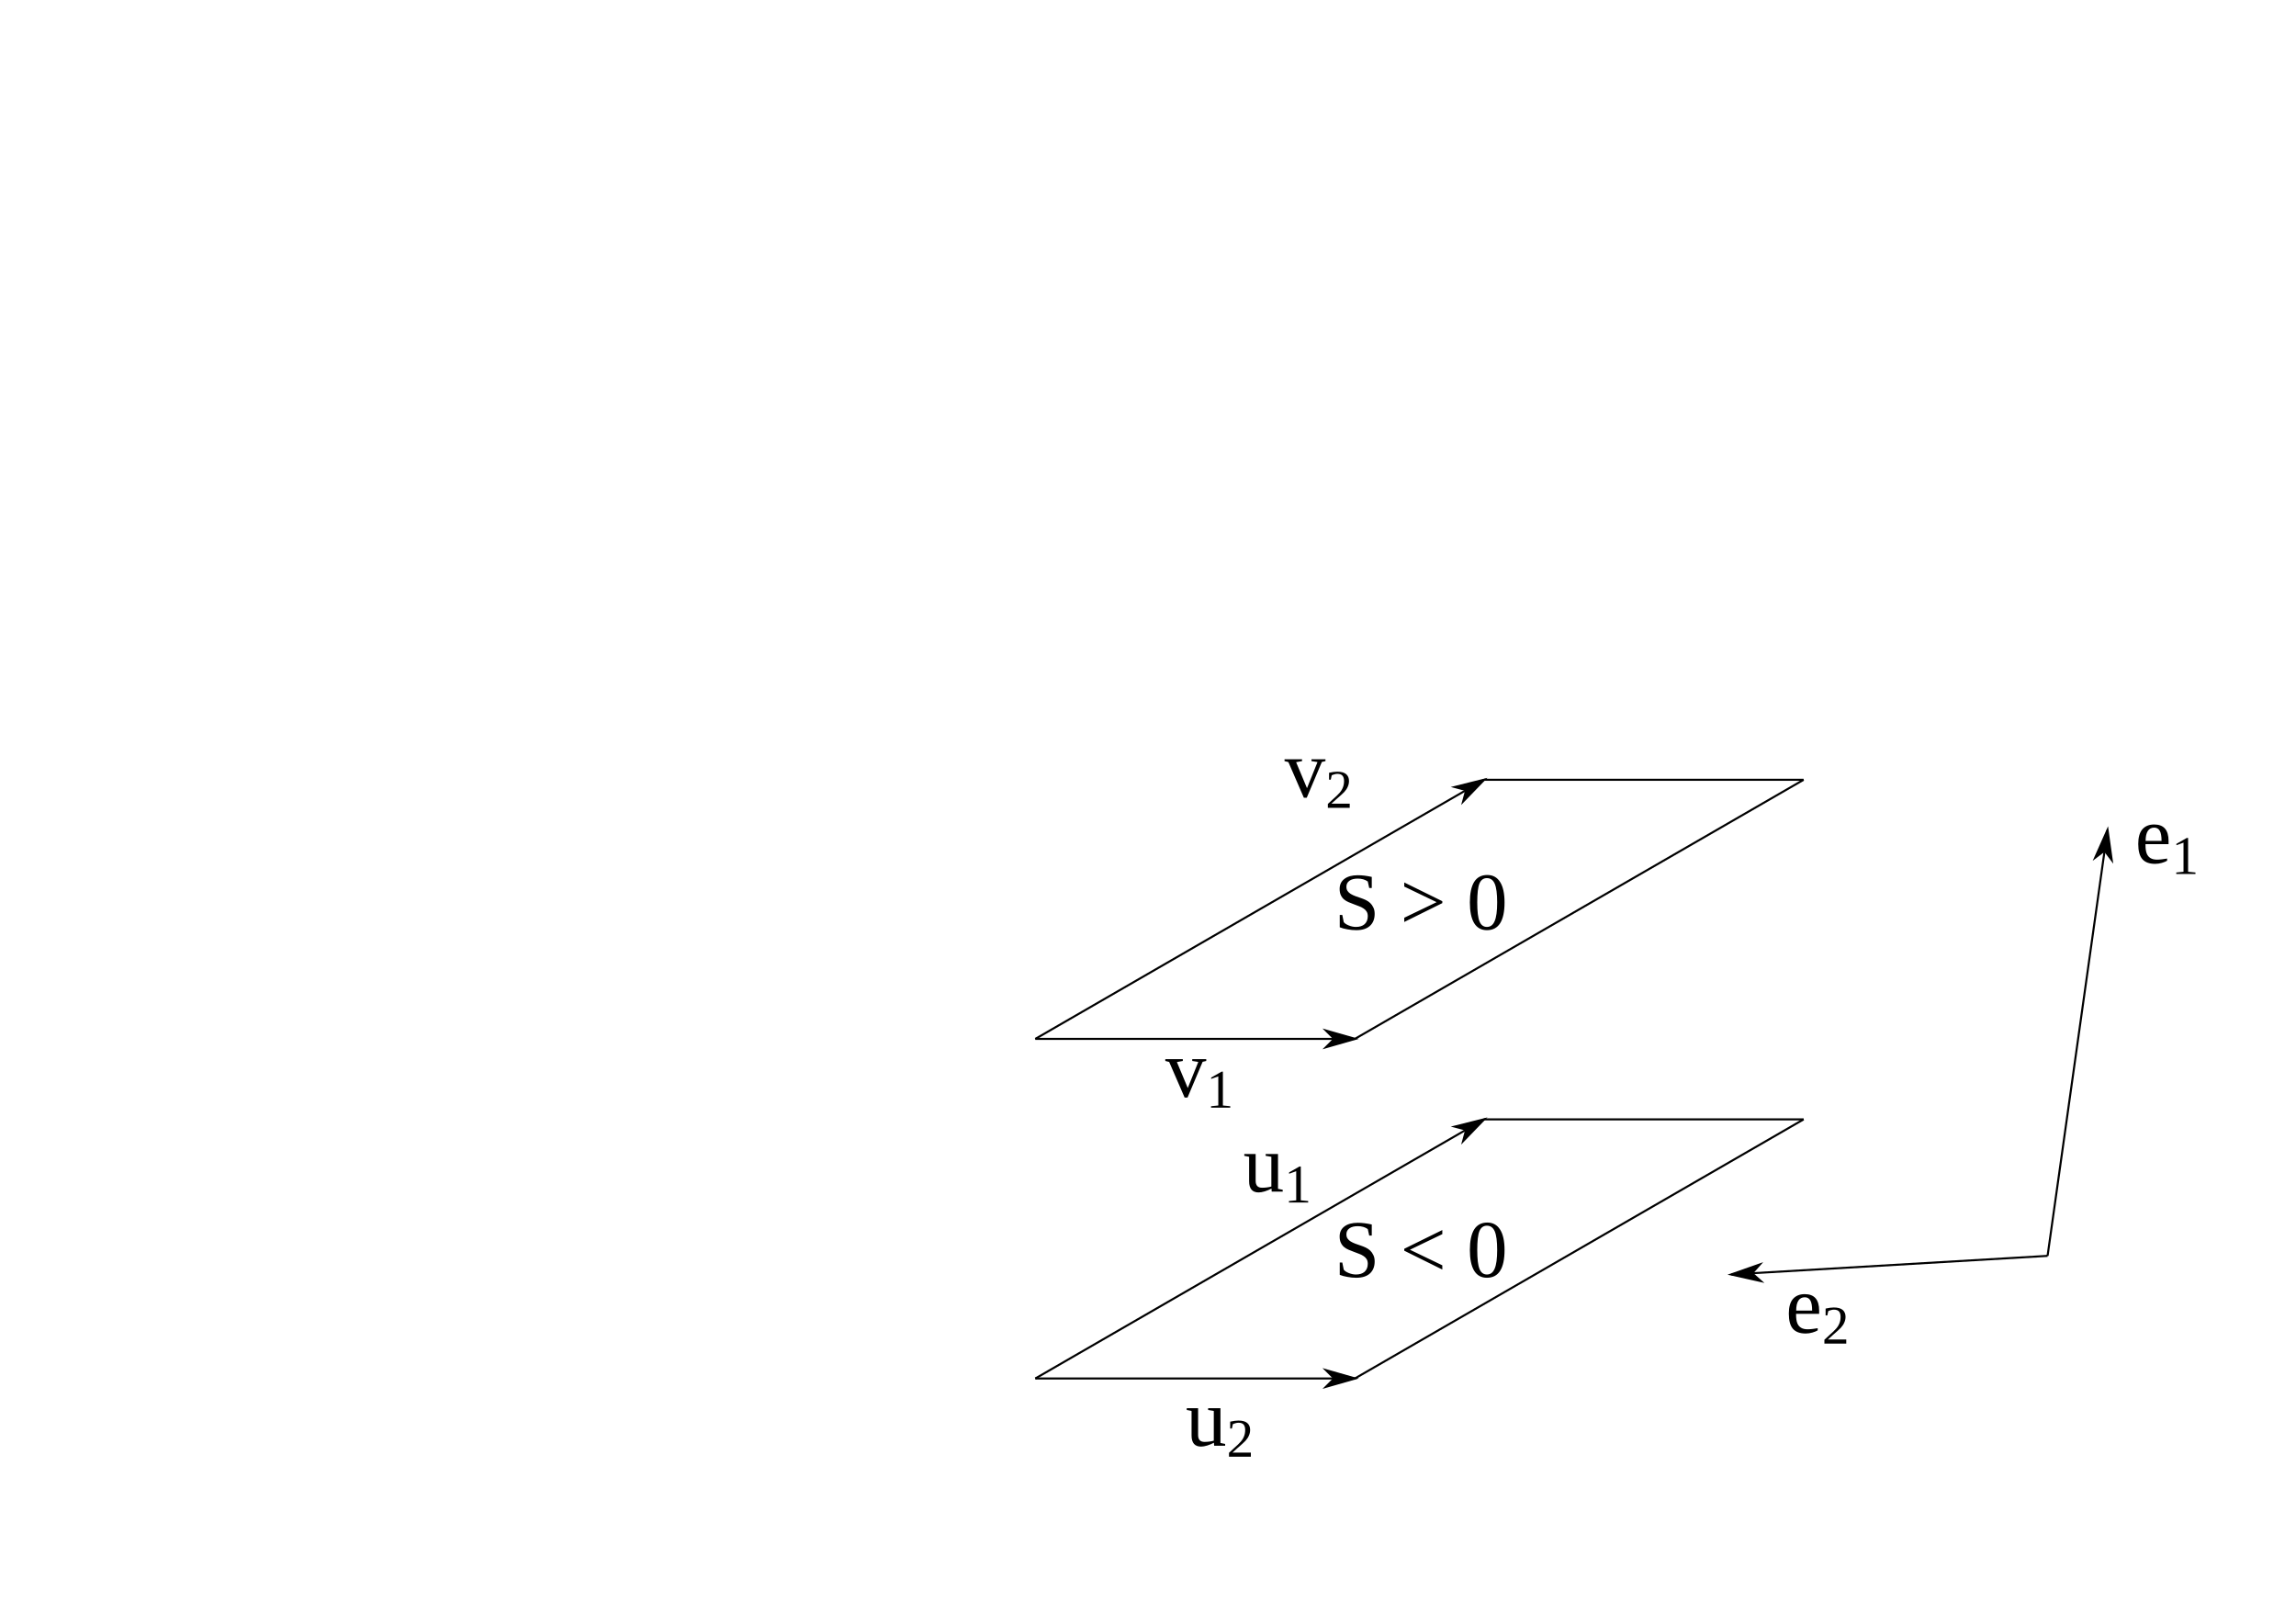
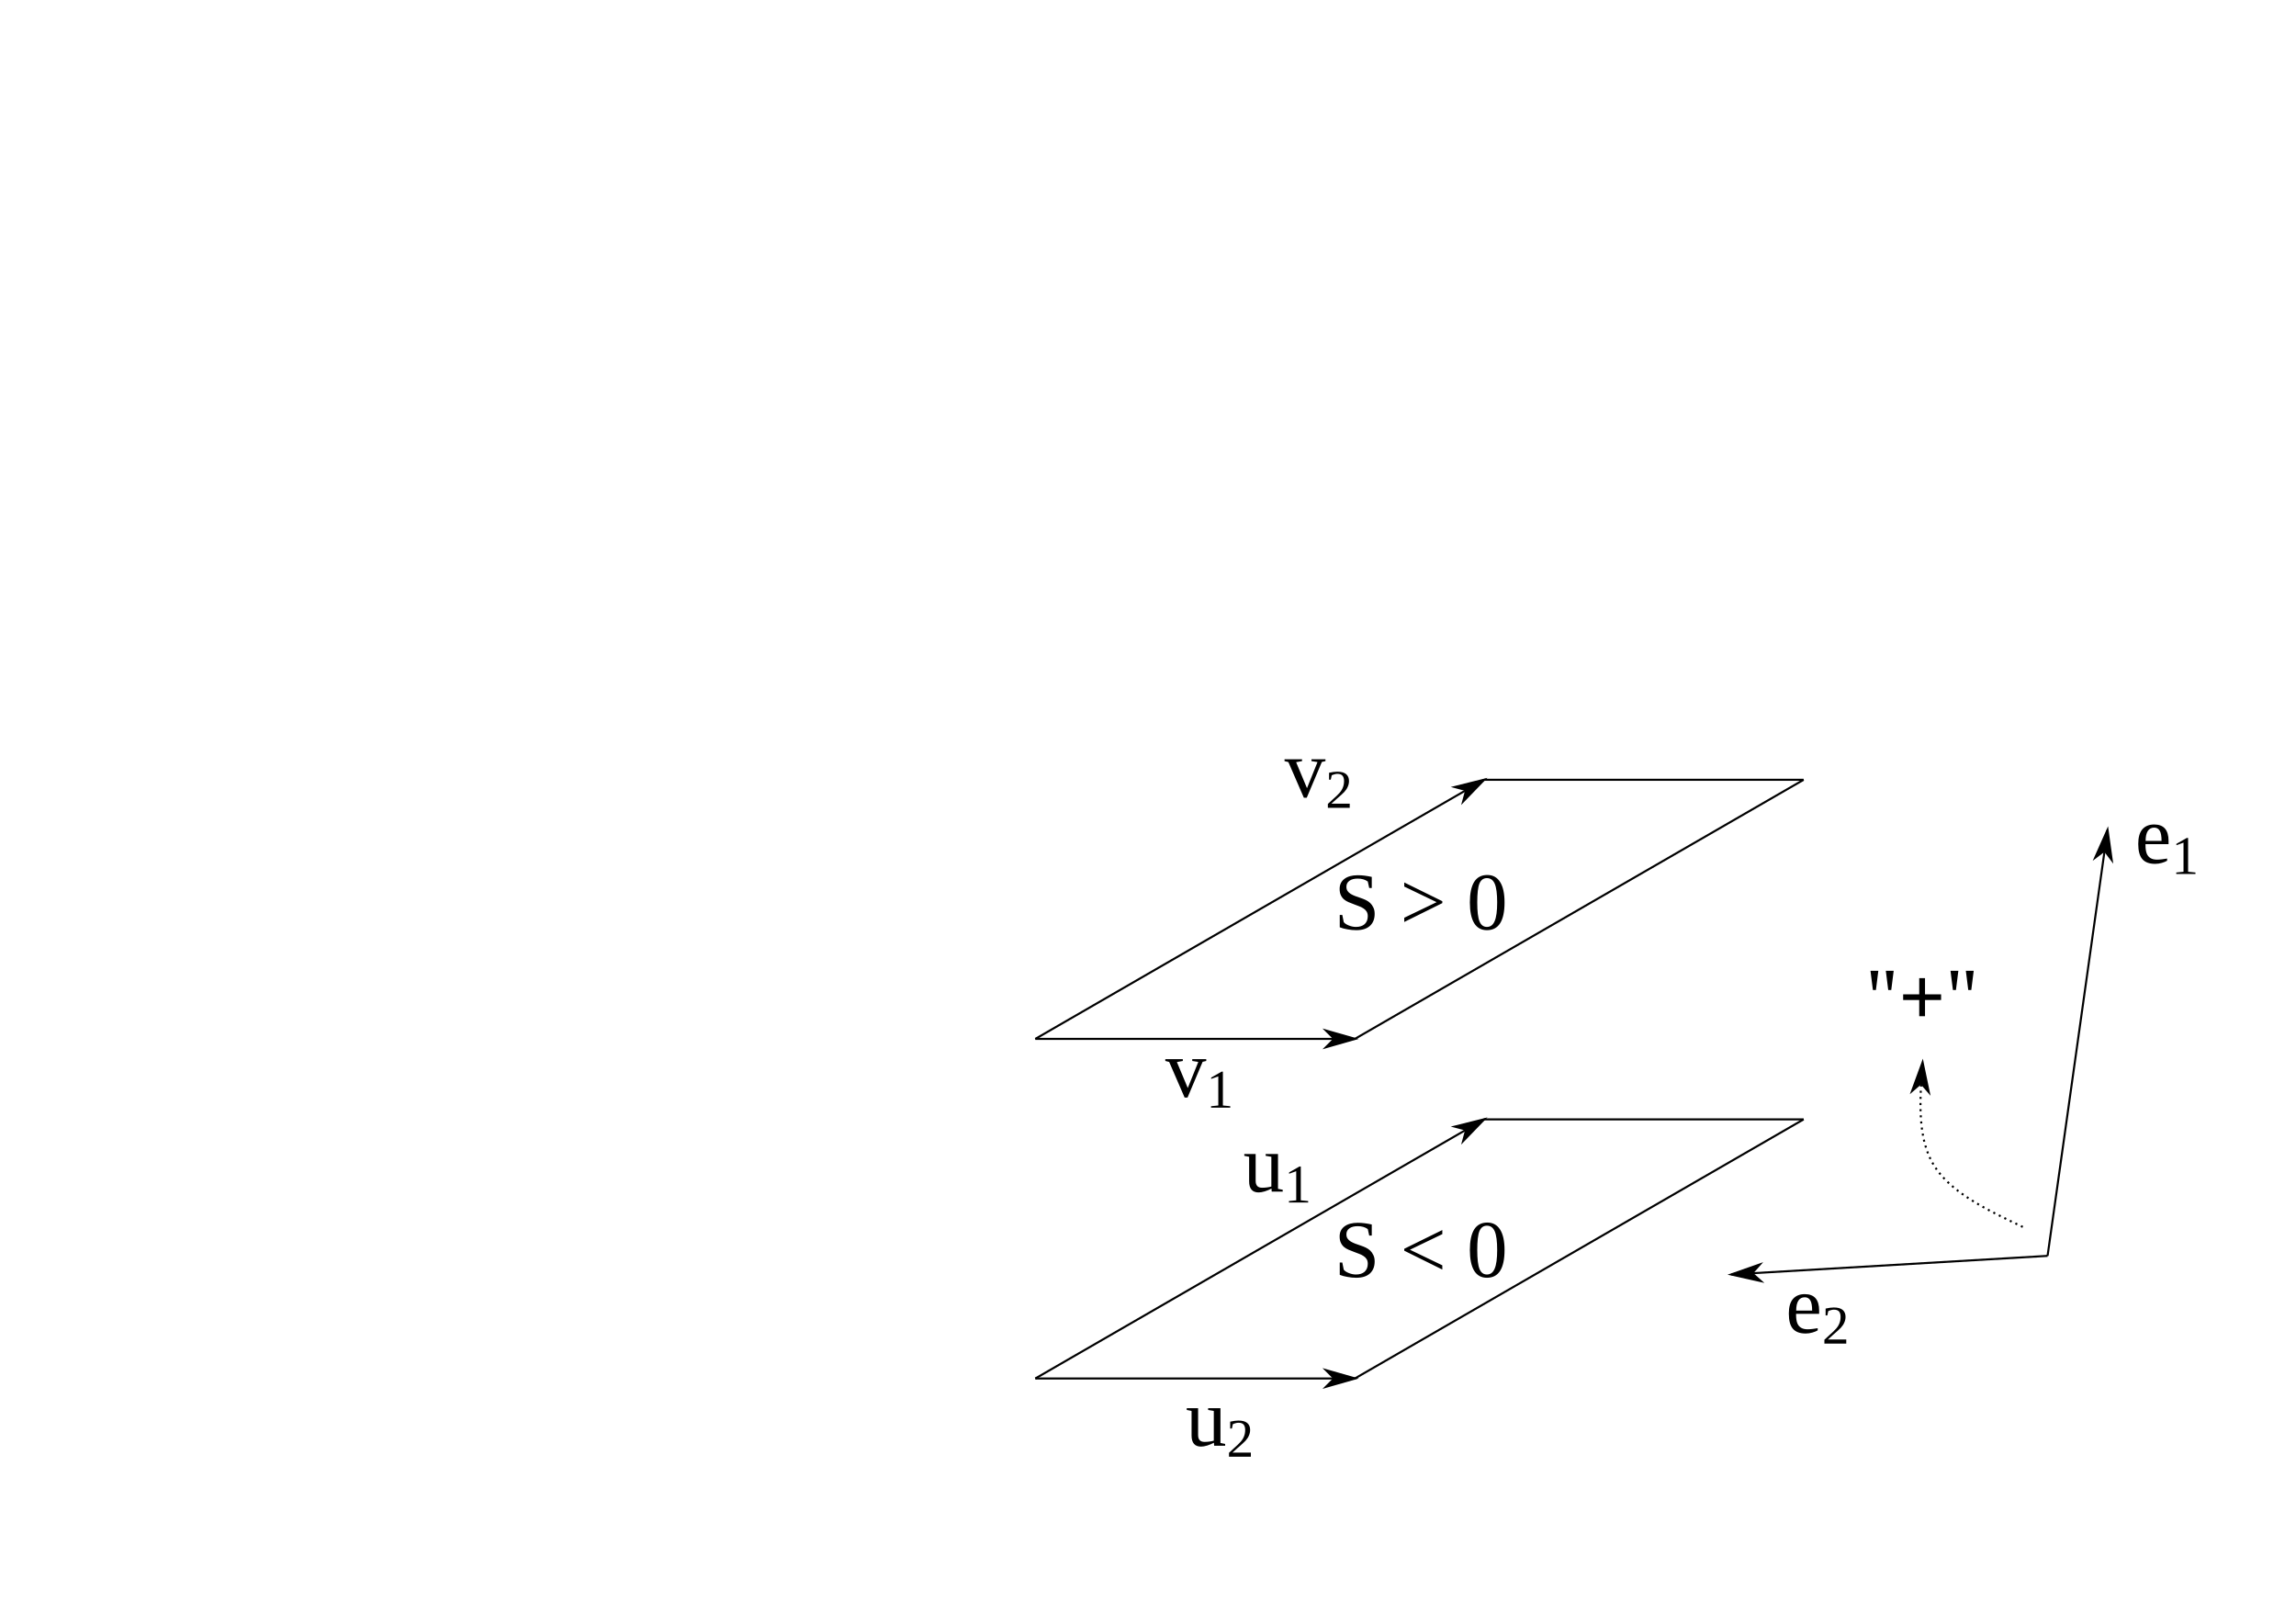
<svg xmlns="http://www.w3.org/2000/svg" width="297mm" height="210mm" viewBox="0 0 297 210" version="1.1" id="svg8">
  <defs id="defs2">
+     <marker orient="auto" refY="0.0" refX="0.0" id="marker4688" style="overflow:visible;">
+       <path id="path4686" d="M 0.0,0.0 L 5.0,-5.0 L -12.5,0.0 L 5.0,5.0 L 0.0,0.0 z " style="fill-rule:evenodd;stroke:#000000;stroke-width:1pt;stroke-opacity:1;fill:#000000;fill-opacity:1" transform="scale(0.8) rotate(180) translate(12.5,0)" />
+     </marker>
    <marker style="overflow:visible" id="DistanceStart" refX="0.0" refY="0.0" orient="auto">
      <g id="g2300" style="stroke:#000000;stroke-opacity:1;fill:#000000;fill-opacity:1">
        <path style="fill:#000000;stroke:#000000;stroke-width:1.15;stroke-linecap:square;stroke-opacity:1;fill-opacity:1" d="M 0,0 L 2,0" id="path2306" />
        <path style="fill:#000000;fill-rule:evenodd;stroke:#000000;stroke-opacity:1;fill-opacity:1" d="M 0,0 L 13,4 L 9,0 13,-4 L 0,0 z " id="path2302" />
        <path style="fill:#000000;stroke:#000000;stroke-width:1;stroke-linecap:square;stroke-opacity:1;fill-opacity:1" d="M 0,-4 L 0,40" id="path2304" />
      </g>
    </marker>
    <marker style="overflow:visible;" id="marker6463" refX="0.0" refY="0.0" orient="auto">
      <path transform="scale(0.8) rotate(180) translate(12.5,0)" style="fill-rule:evenodd;stroke:#000000;stroke-width:1pt;stroke-opacity:1;fill:#000000;fill-opacity:1" d="M 0.0,0.0 L 5.0,-5.0 L -12.5,0.0 L 5.0,5.0 L 0.0,0.0 z " id="path6461" />
    </marker>
    <marker orient="auto" refY="0.0" refX="0.0" id="marker6415" style="overflow:visible;">
      <path id="path6413" d="M 0.0,0.0 L 5.0,-5.0 L -12.5,0.0 L 5.0,5.0 L 0.0,0.0 z " style="fill-rule:evenodd;stroke:#000000;stroke-width:1pt;stroke-opacity:1;fill:#000000;fill-opacity:1" transform="scale(0.8) rotate(180) translate(12.5,0)" />
    </marker>
    <marker style="overflow:visible;" id="marker6023" refX="0.0" refY="0.0" orient="auto">
      <path transform="scale(0.8) rotate(180) translate(12.5,0)" style="fill-rule:evenodd;stroke:#000000;stroke-width:1pt;stroke-opacity:1;fill:#000000;fill-opacity:1" d="M 0.0,0.0 L 5.0,-5.0 L -12.5,0.0 L 5.0,5.0 L 0.0,0.0 z " id="path6021" />
    </marker>
    <marker orient="auto" refY="0.0" refX="0.0" id="Arrow1Lend" style="overflow:visible;">
      <path id="path4491" d="M 0.0,0.0 L 5.0,-5.0 L -12.5,0.0 L 5.0,5.0 L 0.0,0.0 z " style="fill-rule:evenodd;stroke:#000000;stroke-width:1pt;stroke-opacity:1;fill:#000000;fill-opacity:1" transform="scale(0.8) rotate(180) translate(12.5,0)" />
    </marker>
    <marker style="overflow:visible;" id="marker5684" refX="0.0" refY="0.0" orient="auto">
      <path transform="scale(0.8) rotate(180) translate(12.5,0)" style="fill-rule:evenodd;stroke:#000000;stroke-width:1pt;stroke-opacity:1;fill:#000000;fill-opacity:1" d="M 0.0,0.0 L 5.0,-5.0 L -12.5,0.0 L 5.0,5.0 L 0.0,0.0 z " id="path5682" />
    </marker>
    <marker style="overflow:visible" id="marker6463-6" refX="0" refY="0" orient="auto">
      <path transform="matrix(-0.8,0,0,-0.8,-10,0)" style="fill:#000000;fill-opacity:1;fill-rule:evenodd;stroke:#000000;stroke-width:1pt;stroke-opacity:1" d="M 0,0 5,-5 -12.5,0 5,5 Z" id="path6461-0" />
    </marker>
    <marker style="overflow:visible" id="marker6463-65" refX="0" refY="0" orient="auto">
      <path transform="matrix(-0.8,0,0,-0.8,-10,0)" style="fill:#000000;fill-opacity:1;fill-rule:evenodd;stroke:#000000;stroke-width:1pt;stroke-opacity:1" d="M 0,0 5,-5 -12.5,0 5,5 Z" id="path6461-2" />
    </marker>
    <marker orient="auto" refY="0" refX="0" id="marker6415-1" style="overflow:visible">
      <path id="path6413-5" d="M 0,0 5,-5 -12.5,0 5,5 Z" style="fill:#000000;fill-opacity:1;fill-rule:evenodd;stroke:#000000;stroke-width:1pt;stroke-opacity:1" transform="matrix(-0.8,0,0,-0.8,-10,0)" />
    </marker>
  </defs>
  <g id="layer1" transform="translate(0,-87)">
    <path style="fill:none;stroke:#000000;stroke-width:0.265px;stroke-linecap:butt;stroke-linejoin:miter;stroke-opacity:1;marker-end:url(#Arrow1Lend)" d="m 264.864,249.426 7.751,-55.058" id="path5985" />
    <path style="fill:none;stroke:#000000;stroke-width:0.265px;stroke-linecap:butt;stroke-linejoin:miter;stroke-opacity:1;marker-end:url(#marker6023)" d="m 264.864,249.426 -40.892,2.405" id="path6013" />
    <path style="fill:none;stroke:#000000;stroke-width:0.265px;stroke-linecap:butt;stroke-linejoin:miter;stroke-opacity:1;marker-end:url(#marker6415)" d="m 133.925,265.284 58.043,-33.511" id="path6405" />
    <path style="fill:none;stroke:#000000;stroke-width:0.265px;stroke-linecap:butt;stroke-linejoin:miter;stroke-opacity:1;marker-end:url(#marker6463)" d="m 133.925,265.284 h 41.336" id="path6453" />
    <path style="fill:none;stroke:#000000;stroke-width:0.265px;stroke-linecap:butt;stroke-linejoin:miter;stroke-opacity:1" d="m 191.968,231.773 h 41.336" id="path6453-7" />
    <path style="fill:none;stroke:#000000;stroke-width:0.265px;stroke-linecap:butt;stroke-linejoin:miter;stroke-opacity:1" d="m 175.261,265.284 58.043,-33.511" id="path6405-9" />
    <path style="fill:none;stroke:#000000;stroke-width:0.265px;stroke-linecap:butt;stroke-linejoin:miter;stroke-opacity:1;marker-end:url(#marker6415-1)" d="M 133.925,221.363 191.968,187.852" id="path6405-6" />
    <path style="fill:none;stroke:#000000;stroke-width:0.265px;stroke-linecap:butt;stroke-linejoin:miter;stroke-opacity:1;marker-end:url(#marker6463-65)" d="m 133.925,221.363 h 41.336" id="path6453-6" />
    <path style="fill:none;stroke:#000000;stroke-width:0.265px;stroke-linecap:butt;stroke-linejoin:miter;stroke-opacity:1" d="m 191.968,187.852 h 41.336" id="path6453-7-7" />
    <path style="fill:none;stroke:#000000;stroke-width:0.265px;stroke-linecap:butt;stroke-linejoin:miter;stroke-opacity:1" d="m 175.261,221.363 58.043,-33.511" id="path6405-9-2" />
    <text xml:space="preserve" style="font-style:normal;font-variant:normal;font-weight:normal;font-stretch:normal;font-size:10.583px;line-height:1.25;font-family:'Times New Roman';-inkscape-font-specification:'Times New Roman, ';letter-spacing:0px;word-spacing:0px;fill:#000000;fill-opacity:1;stroke:none;stroke-width:0.265" x="150.74" y="228.846" id="text8234">
      <tspan id="tspan8232" x="150.74" y="228.846" style="stroke-width:0.265">v<tspan style="font-size:7.056px;baseline-shift:sub" id="tspan8236">1</tspan>
      </tspan>
    </text>
    <text xml:space="preserve" style="font-style:normal;font-variant:normal;font-weight:normal;font-stretch:normal;font-size:10.583px;line-height:1.25;font-family:'Times New Roman';-inkscape-font-specification:'Times New Roman, ';letter-spacing:0px;word-spacing:0px;fill:#000000;fill-opacity:1;stroke:none;stroke-width:0.265" x="166.162" y="190.064" id="text8234-4">
      <tspan id="tspan8232-5" x="166.162" y="190.064" style="stroke-width:0.265">v<tspan style="font-size:7.056px;baseline-shift:sub;stroke-width:0.265" id="tspan8236-9">2</tspan>
      </tspan>
    </text>
    <text xml:space="preserve" style="font-style:normal;font-variant:normal;font-weight:normal;font-stretch:normal;font-size:10.583px;line-height:1.25;font-family:'Times New Roman';-inkscape-font-specification:'Times New Roman, ';letter-spacing:0px;word-spacing:0px;fill:#000000;fill-opacity:1;stroke:none;stroke-width:0.265" x="160.816" y="241.113" id="text8234-5">
      <tspan id="tspan8232-2" x="160.816" y="241.113" style="stroke-width:0.265">u<tspan style="font-size:7.056px;baseline-shift:sub;stroke-width:0.265" id="tspan8236-7">1</tspan>
      </tspan>
    </text>
    <text xml:space="preserve" style="font-style:normal;font-variant:normal;font-weight:normal;font-stretch:normal;font-size:10.583px;line-height:1.25;font-family:'Times New Roman';-inkscape-font-specification:'Times New Roman, ';letter-spacing:0px;word-spacing:0px;fill:#000000;fill-opacity:1;stroke:none;stroke-width:0.265" x="153.371" y="273.987" id="text8234-5-6">
      <tspan id="tspan8232-2-4" x="153.371" y="273.987" style="stroke-width:0.265">u<tspan style="font-size:7.056px;baseline-shift:sub;stroke-width:0.265" id="tspan8236-7-1">2</tspan>
      </tspan>
    </text>
    <text xml:space="preserve" style="font-style:normal;font-variant:normal;font-weight:normal;font-stretch:normal;font-size:10.583px;line-height:1.25;font-family:'Times New Roman';-inkscape-font-specification:'Times New Roman, ';letter-spacing:0px;word-spacing:0px;fill:#000000;fill-opacity:1;stroke:none;stroke-width:0.265" x="276.189" y="198.617" id="text8234-4-6">
      <tspan id="tspan8232-5-8" x="276.189" y="198.617" style="stroke-width:0.265">e<tspan style="font-size:7.056px;baseline-shift:sub" id="tspan8322">1</tspan>
      </tspan>
    </text>
    <text xml:space="preserve" style="font-style:normal;font-variant:normal;font-weight:normal;font-stretch:normal;font-size:10.583px;line-height:1.25;font-family:'Times New Roman';-inkscape-font-specification:'Times New Roman, ';letter-spacing:0px;word-spacing:0px;fill:#000000;fill-opacity:1;stroke:none;stroke-width:0.265" x="230.988" y="259.359" id="text8234-4-6-9">
      <tspan id="tspan8232-5-8-2" x="230.988" y="259.359" style="stroke-width:0.265">e<tspan style="font-size:7.056px;baseline-shift:sub" id="tspan8347">2</tspan>
      </tspan>
    </text>
    <text xml:space="preserve" style="font-style:normal;font-variant:normal;font-weight:normal;font-stretch:normal;font-size:10.583px;line-height:1.25;font-family:'Times New Roman';-inkscape-font-specification:'Times New Roman, ';letter-spacing:0px;word-spacing:0px;fill:#000000;fill-opacity:1;stroke:none;stroke-width:0.265" x="172.587" y="207.197" id="text8369">
      <tspan id="tspan8367" x="172.587" y="207.197" style="stroke-width:0.265">S &gt; 0</tspan>
    </text>
    <text xml:space="preserve" style="font-style:normal;font-variant:normal;font-weight:normal;font-stretch:normal;font-size:10.583px;line-height:1.25;font-family:'Times New Roman';-inkscape-font-specification:'Times New Roman, ';letter-spacing:0px;word-spacing:0px;fill:#000000;fill-opacity:1;stroke:none;stroke-width:0.265" x="172.587" y="252.149" id="text8369-6">
      <tspan id="tspan8367-8" x="172.587" y="252.149" style="stroke-width:0.265">S &lt; 0</tspan>
    </text>
+     <text xml:space="preserve" style="font-style:normal;font-variant:normal;font-weight:normal;font-stretch:normal;font-size:10.583px;line-height:1.25;font-family:'Times New Roman';-inkscape-font-specification:'Times New Roman, ';letter-spacing:0px;word-spacing:0px;fill:#000000;fill-opacity:1;stroke:none;stroke-width:0.265" x="241.3" y="219.477" id="text4603">
+       <tspan id="tspan4601" x="241.3" y="219.477" style="stroke-width:0.265">"<tspan style="font-weight:bold" id="tspan4611">+</tspan>"</tspan>
+     </text>
+     <path style="fill:none;stroke:#000000;stroke-width:0.265;stroke-linecap:butt;stroke-linejoin:miter;stroke-miterlimit:4;stroke-dasharray:0.265, 0.53;stroke-dashoffset:0;stroke-opacity:1;marker-end:url(#marker4688)" d="m 261.657,245.684 c -4.677,-2.227 -9.354,-4.454 -11.515,-7.996 -2.16,-3.542 -1.804,-8.397 -1.448,-13.252" id="path4613" />
  </g>
</svg>
